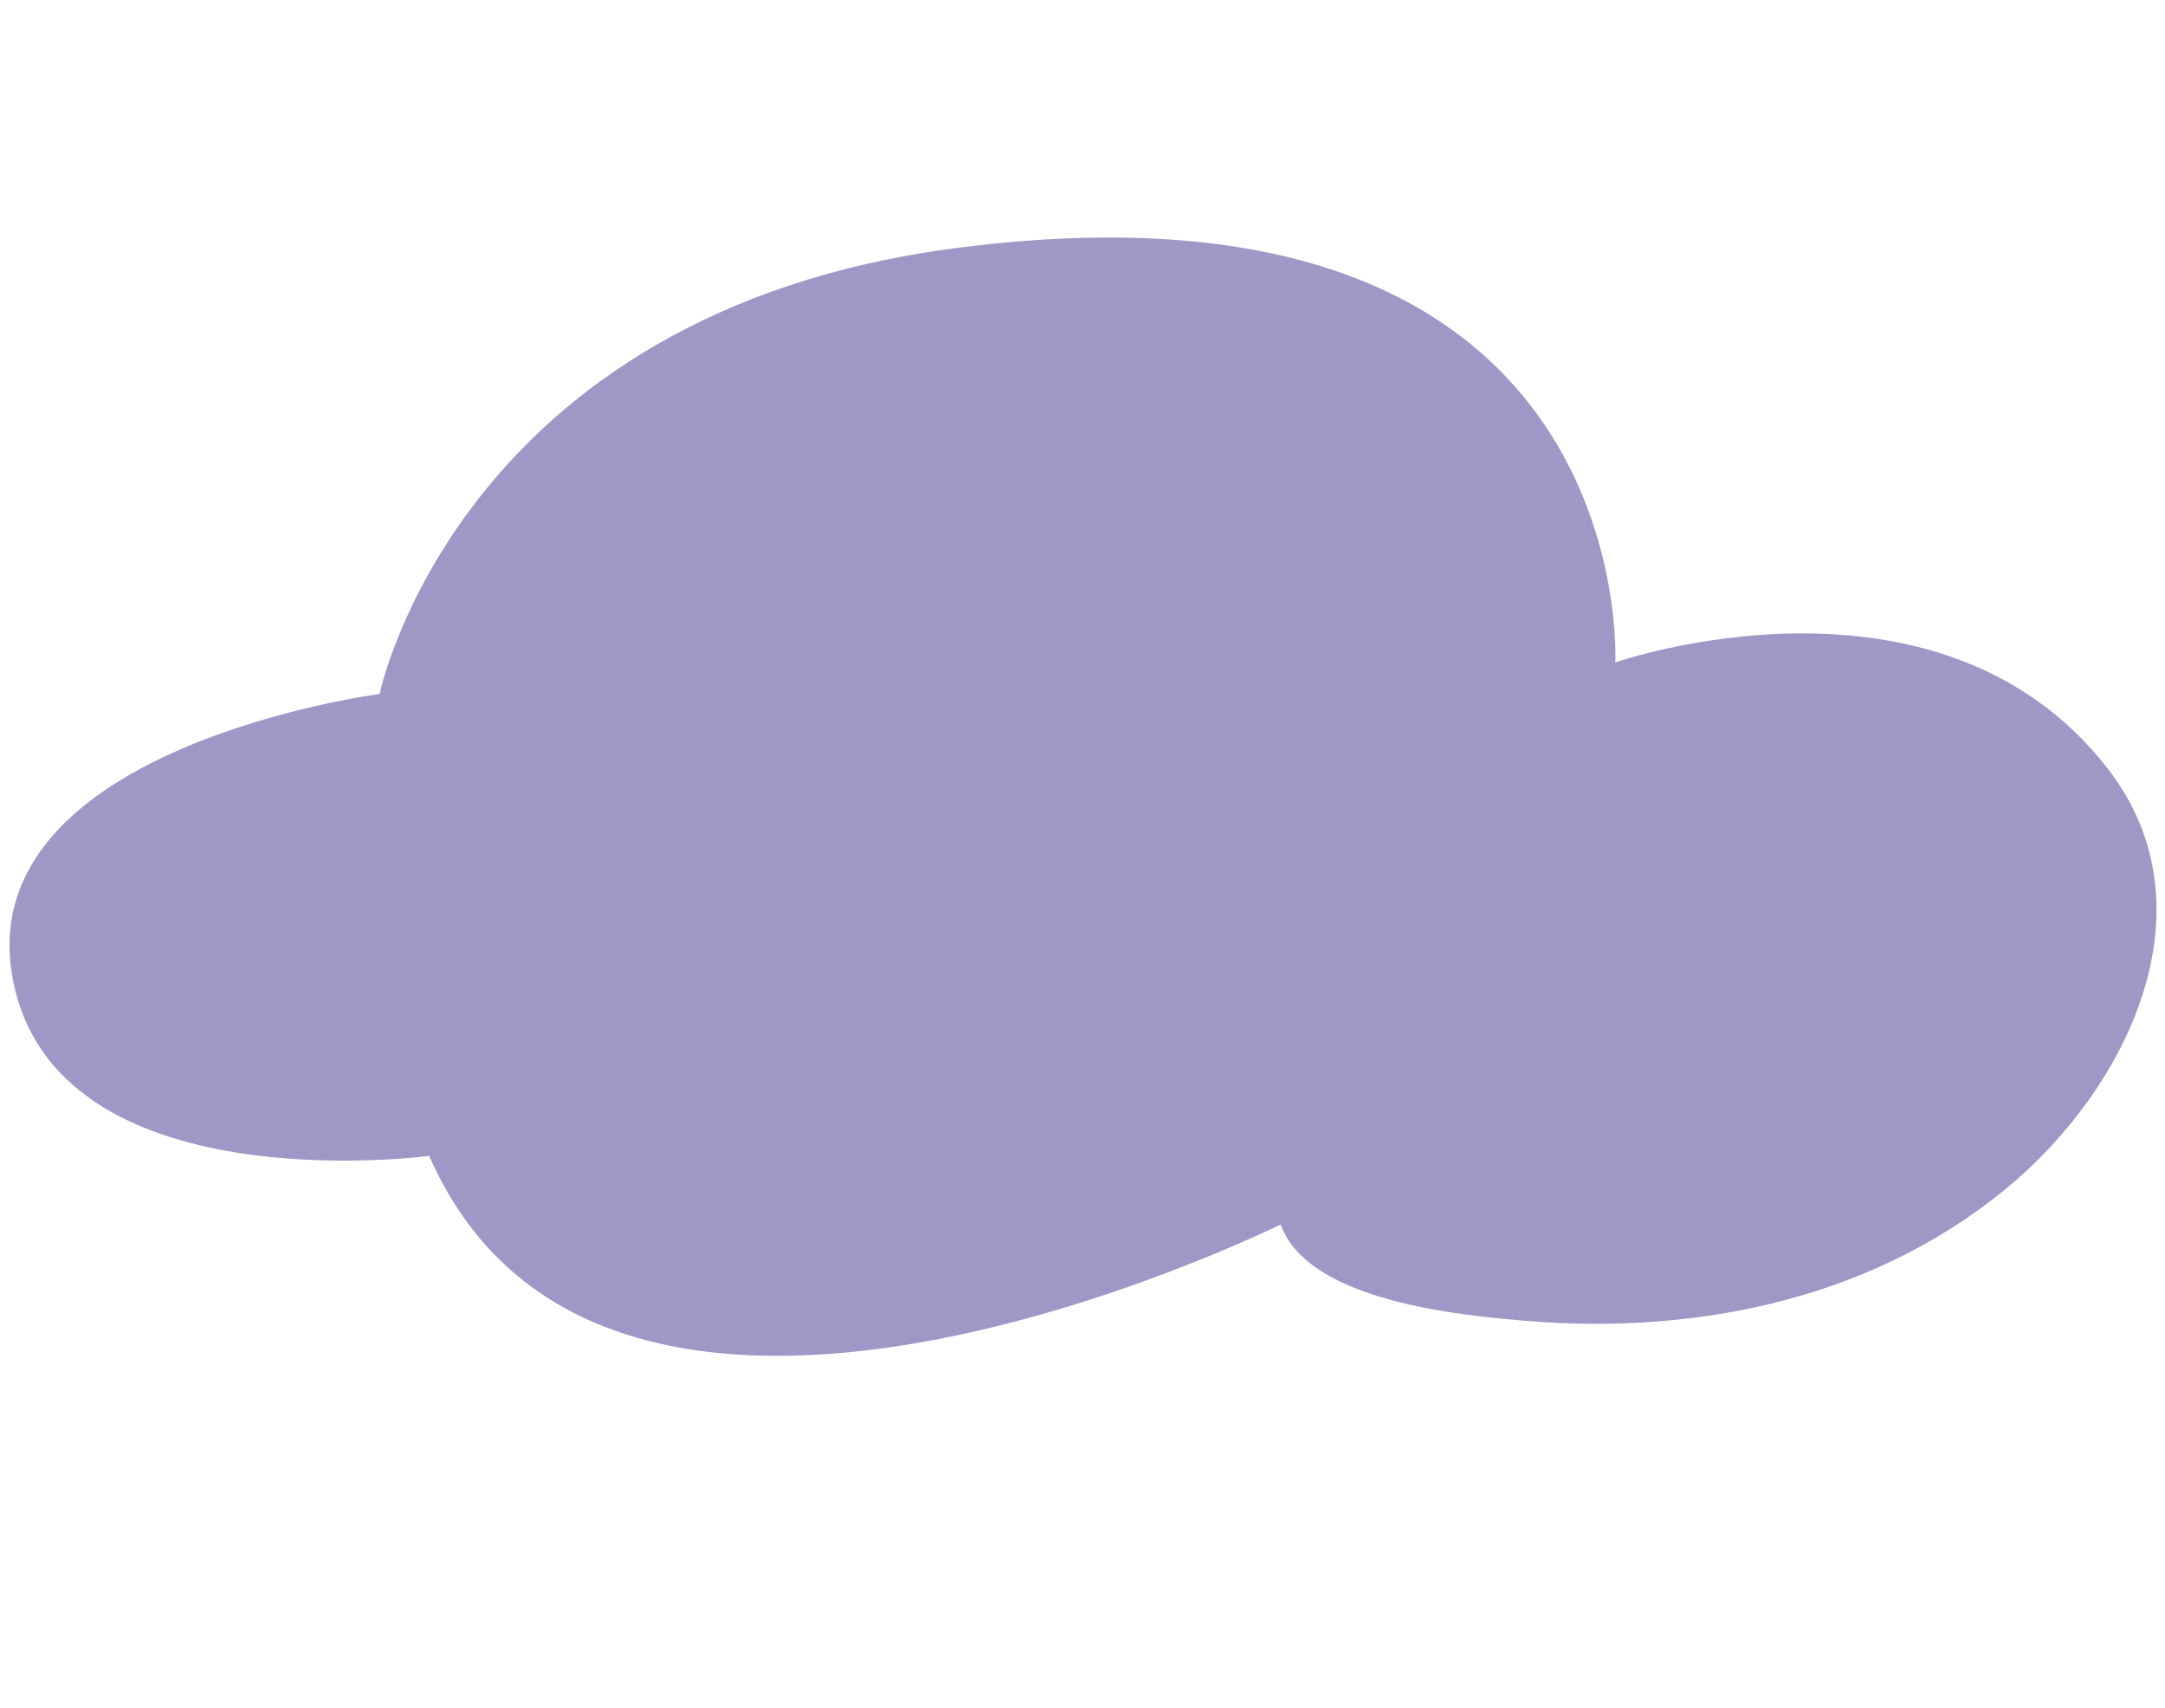
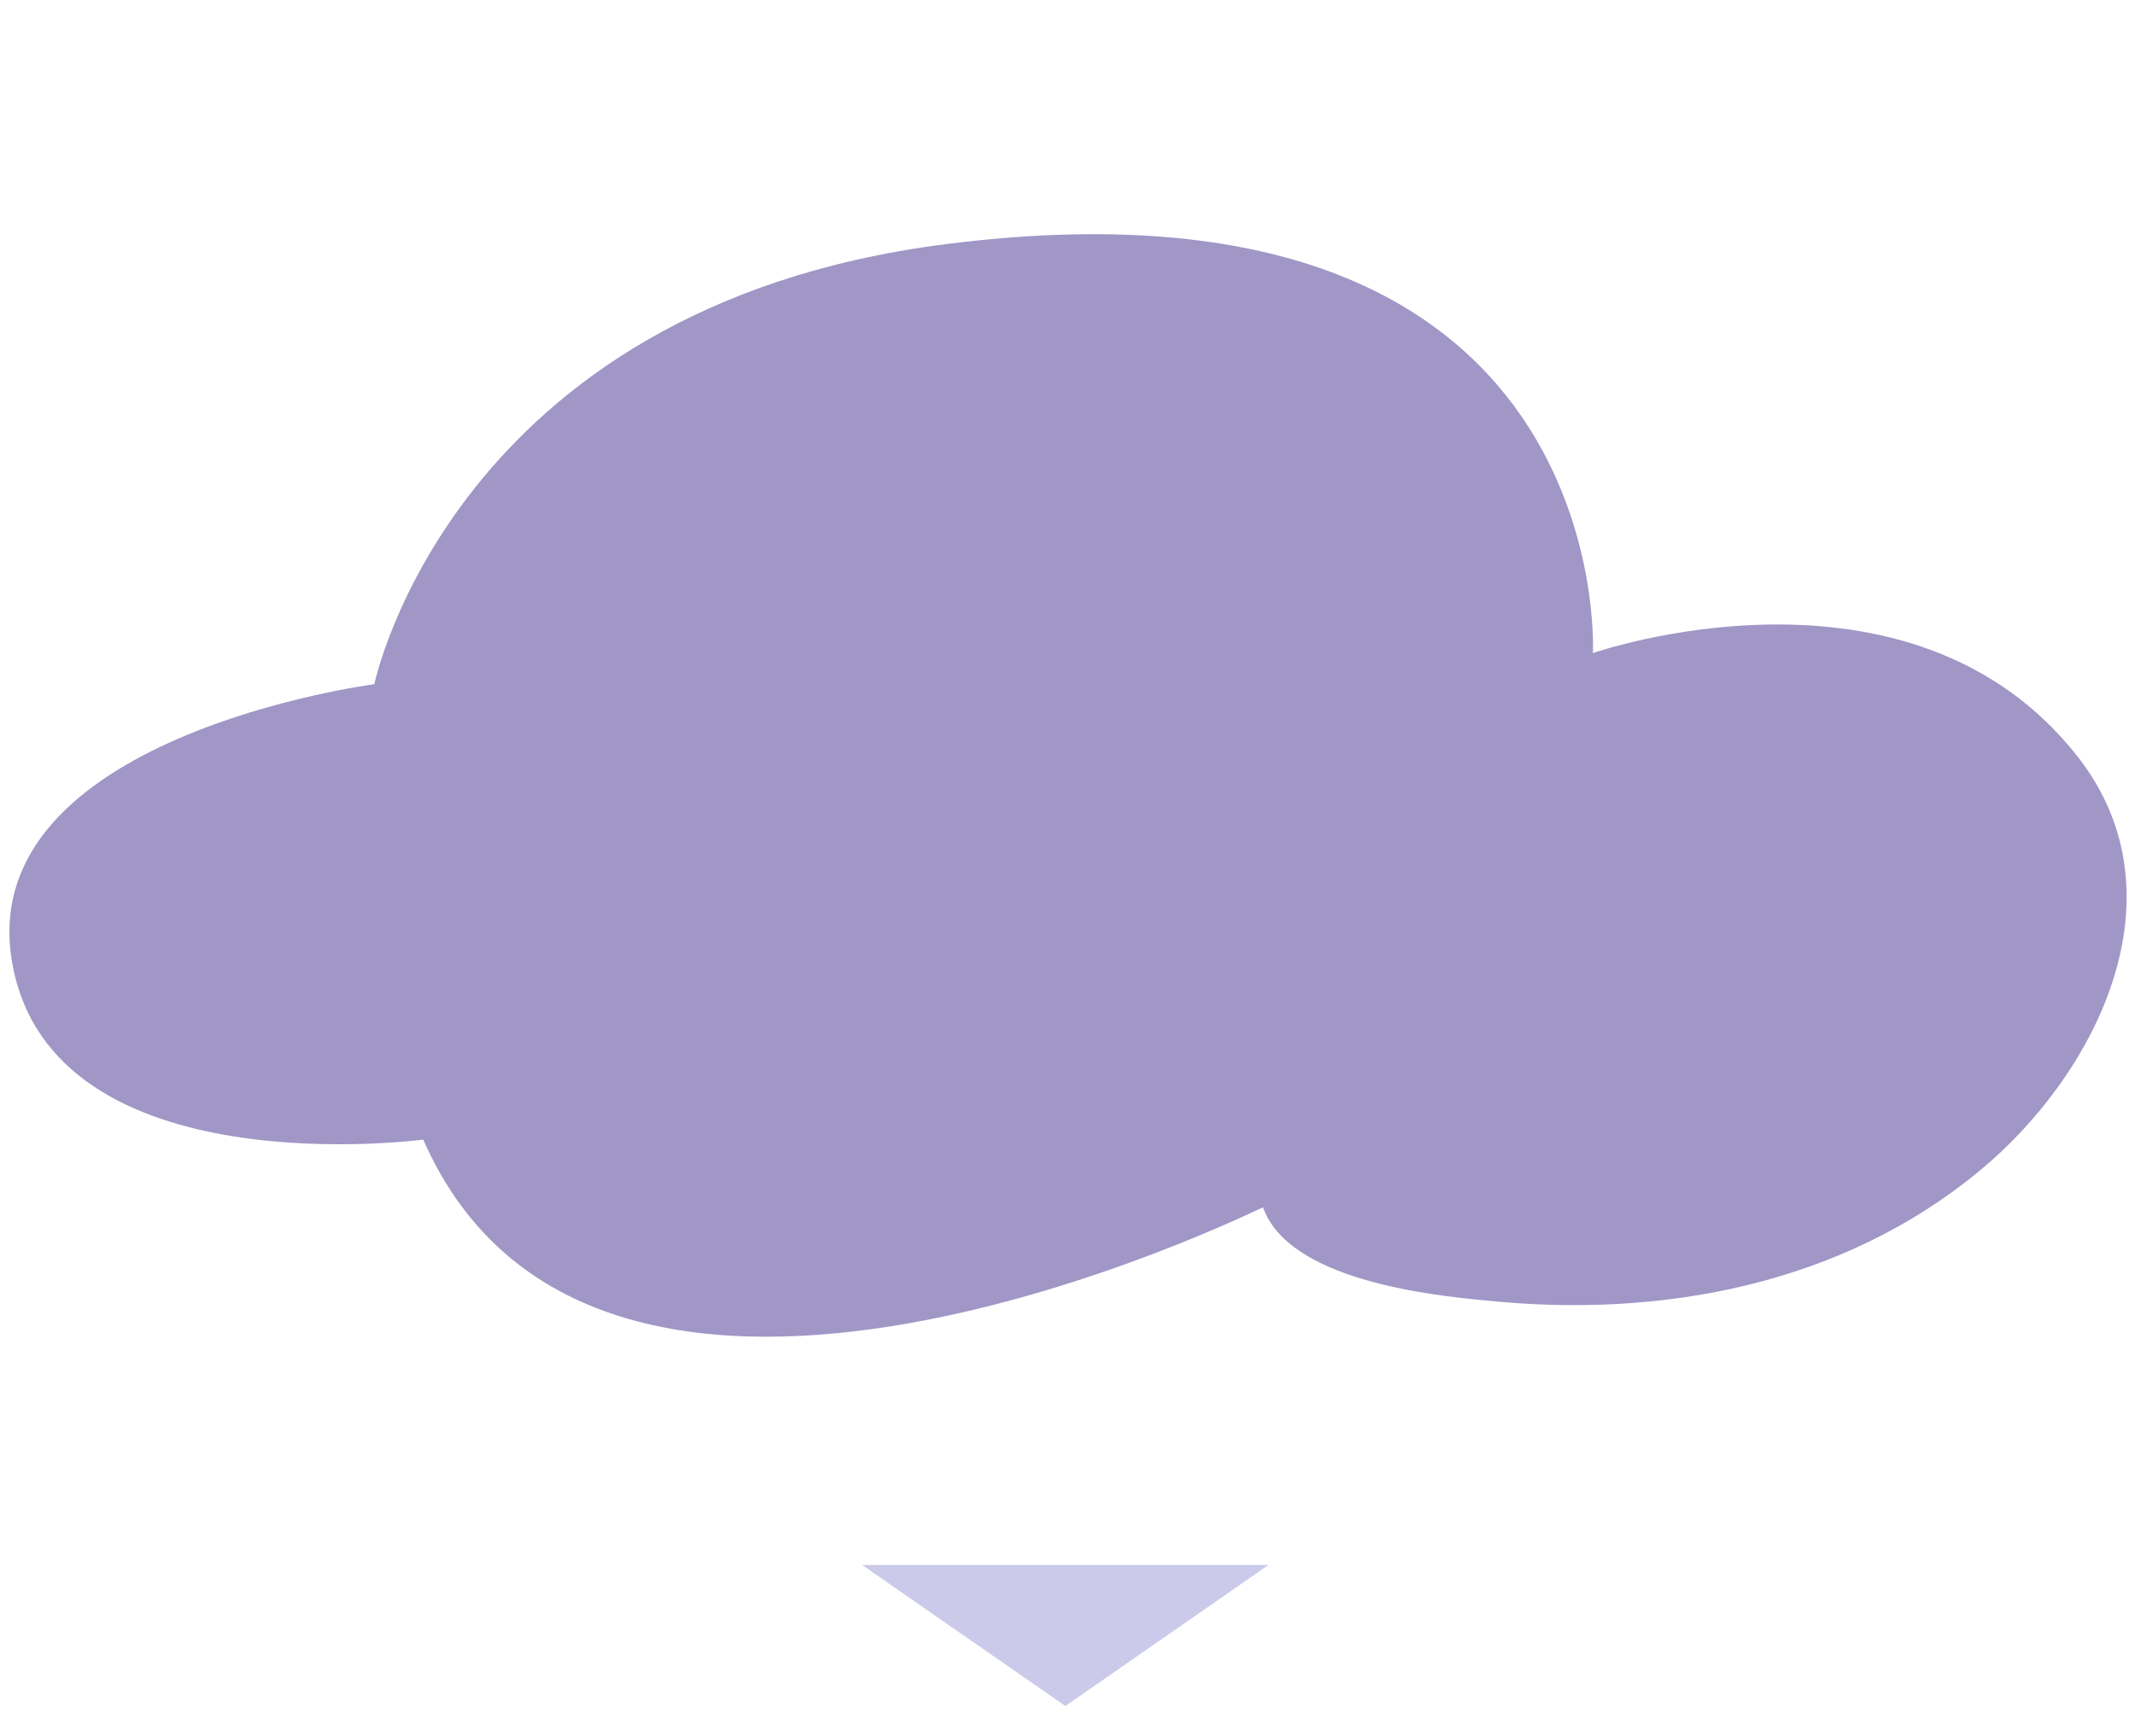
- <svg xmlns="http://www.w3.org/2000/svg" version="1.1" id="Layer_1" x="0px" y="0px" width="192.2px" height="151.6px" viewBox="0 0 192.2 151.6" style="enable-background:new 0 0 192.2 151.6;" xml:space="preserve">
-   <style type="text/css">
- 	.st0{fill:#A097C6;}
- </style>
-   <path class="st0" d="M38.1,102.6c0,0-33.4,4.5-37-15.9s32.6-25.1,32.6-25.1s7-33.9,51.3-39.6c60.7-7.8,58.4,36.8,58.4,36.8  s28.6-10,43.7,9.4c9.7,12.5,1.6,28.6-9,37.3c-12.4,10.2-28.6,13.2-44.2,11.6c-5.4-0.5-17.9-1.9-20.2-8.4  C113.5,108.7,53.9,138.6,38.1,102.6z" />
+ <svg xmlns="http://www.w3.org/2000/svg" id="Layer_1" data-name="Layer 1" viewBox="0 0 192.2 156.25">
+   <defs>
+     <style>.cls-1{fill:#a097c6;}.cls-2{fill:#cccaea;}</style>
+   </defs>
+   <path class="cls-1" d="M38.1,102.6s-33.4,4.5-37-15.9S33.7,61.6,33.7,61.6,40.7,27.7,85,22c60.7-7.8,58.4,36.8,58.4,36.8s28.6-10,43.7,9.4c9.7,12.5,1.6,28.6-9,37.3-12.4,10.2-28.6,13.2-44.2,11.6-5.4-.5-17.9-1.9-20.2-8.4C113.5,108.7,53.9,138.6,38.1,102.6Z" />
+   <polygon class="cls-2" points="77.61 140.9 114.19 140.9 95.91 153.6 77.61 140.9" />
</svg>
